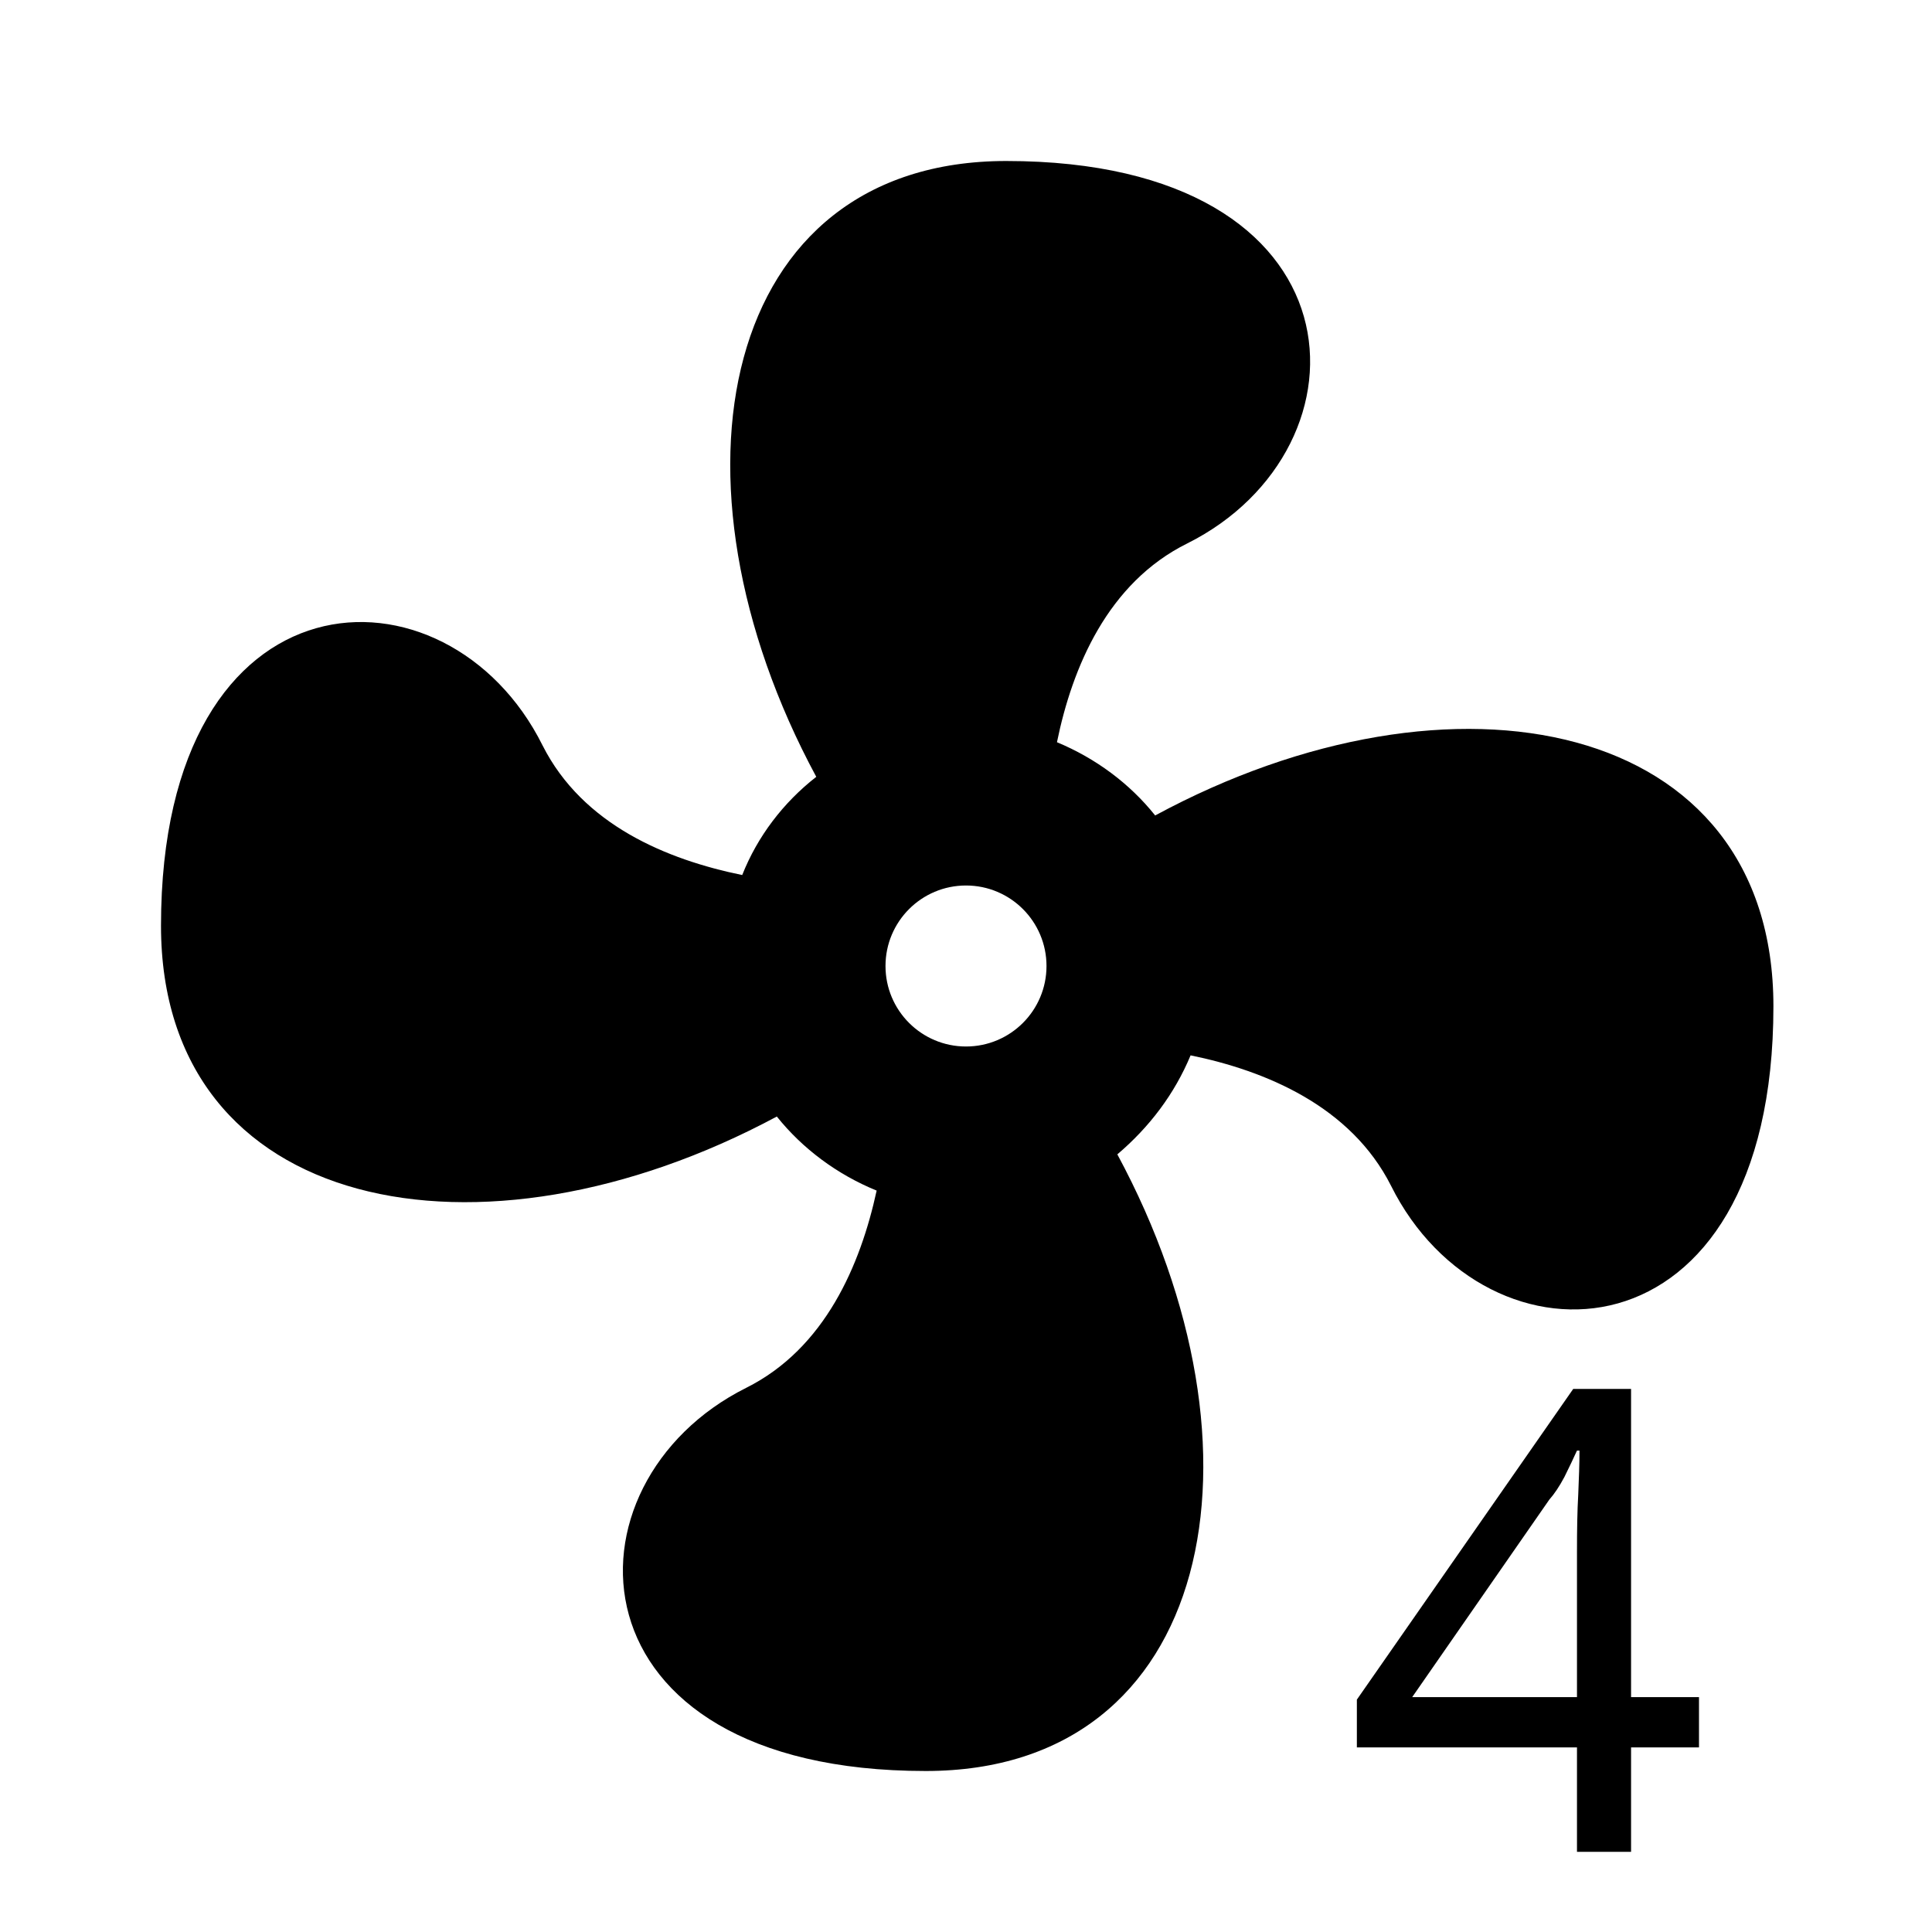
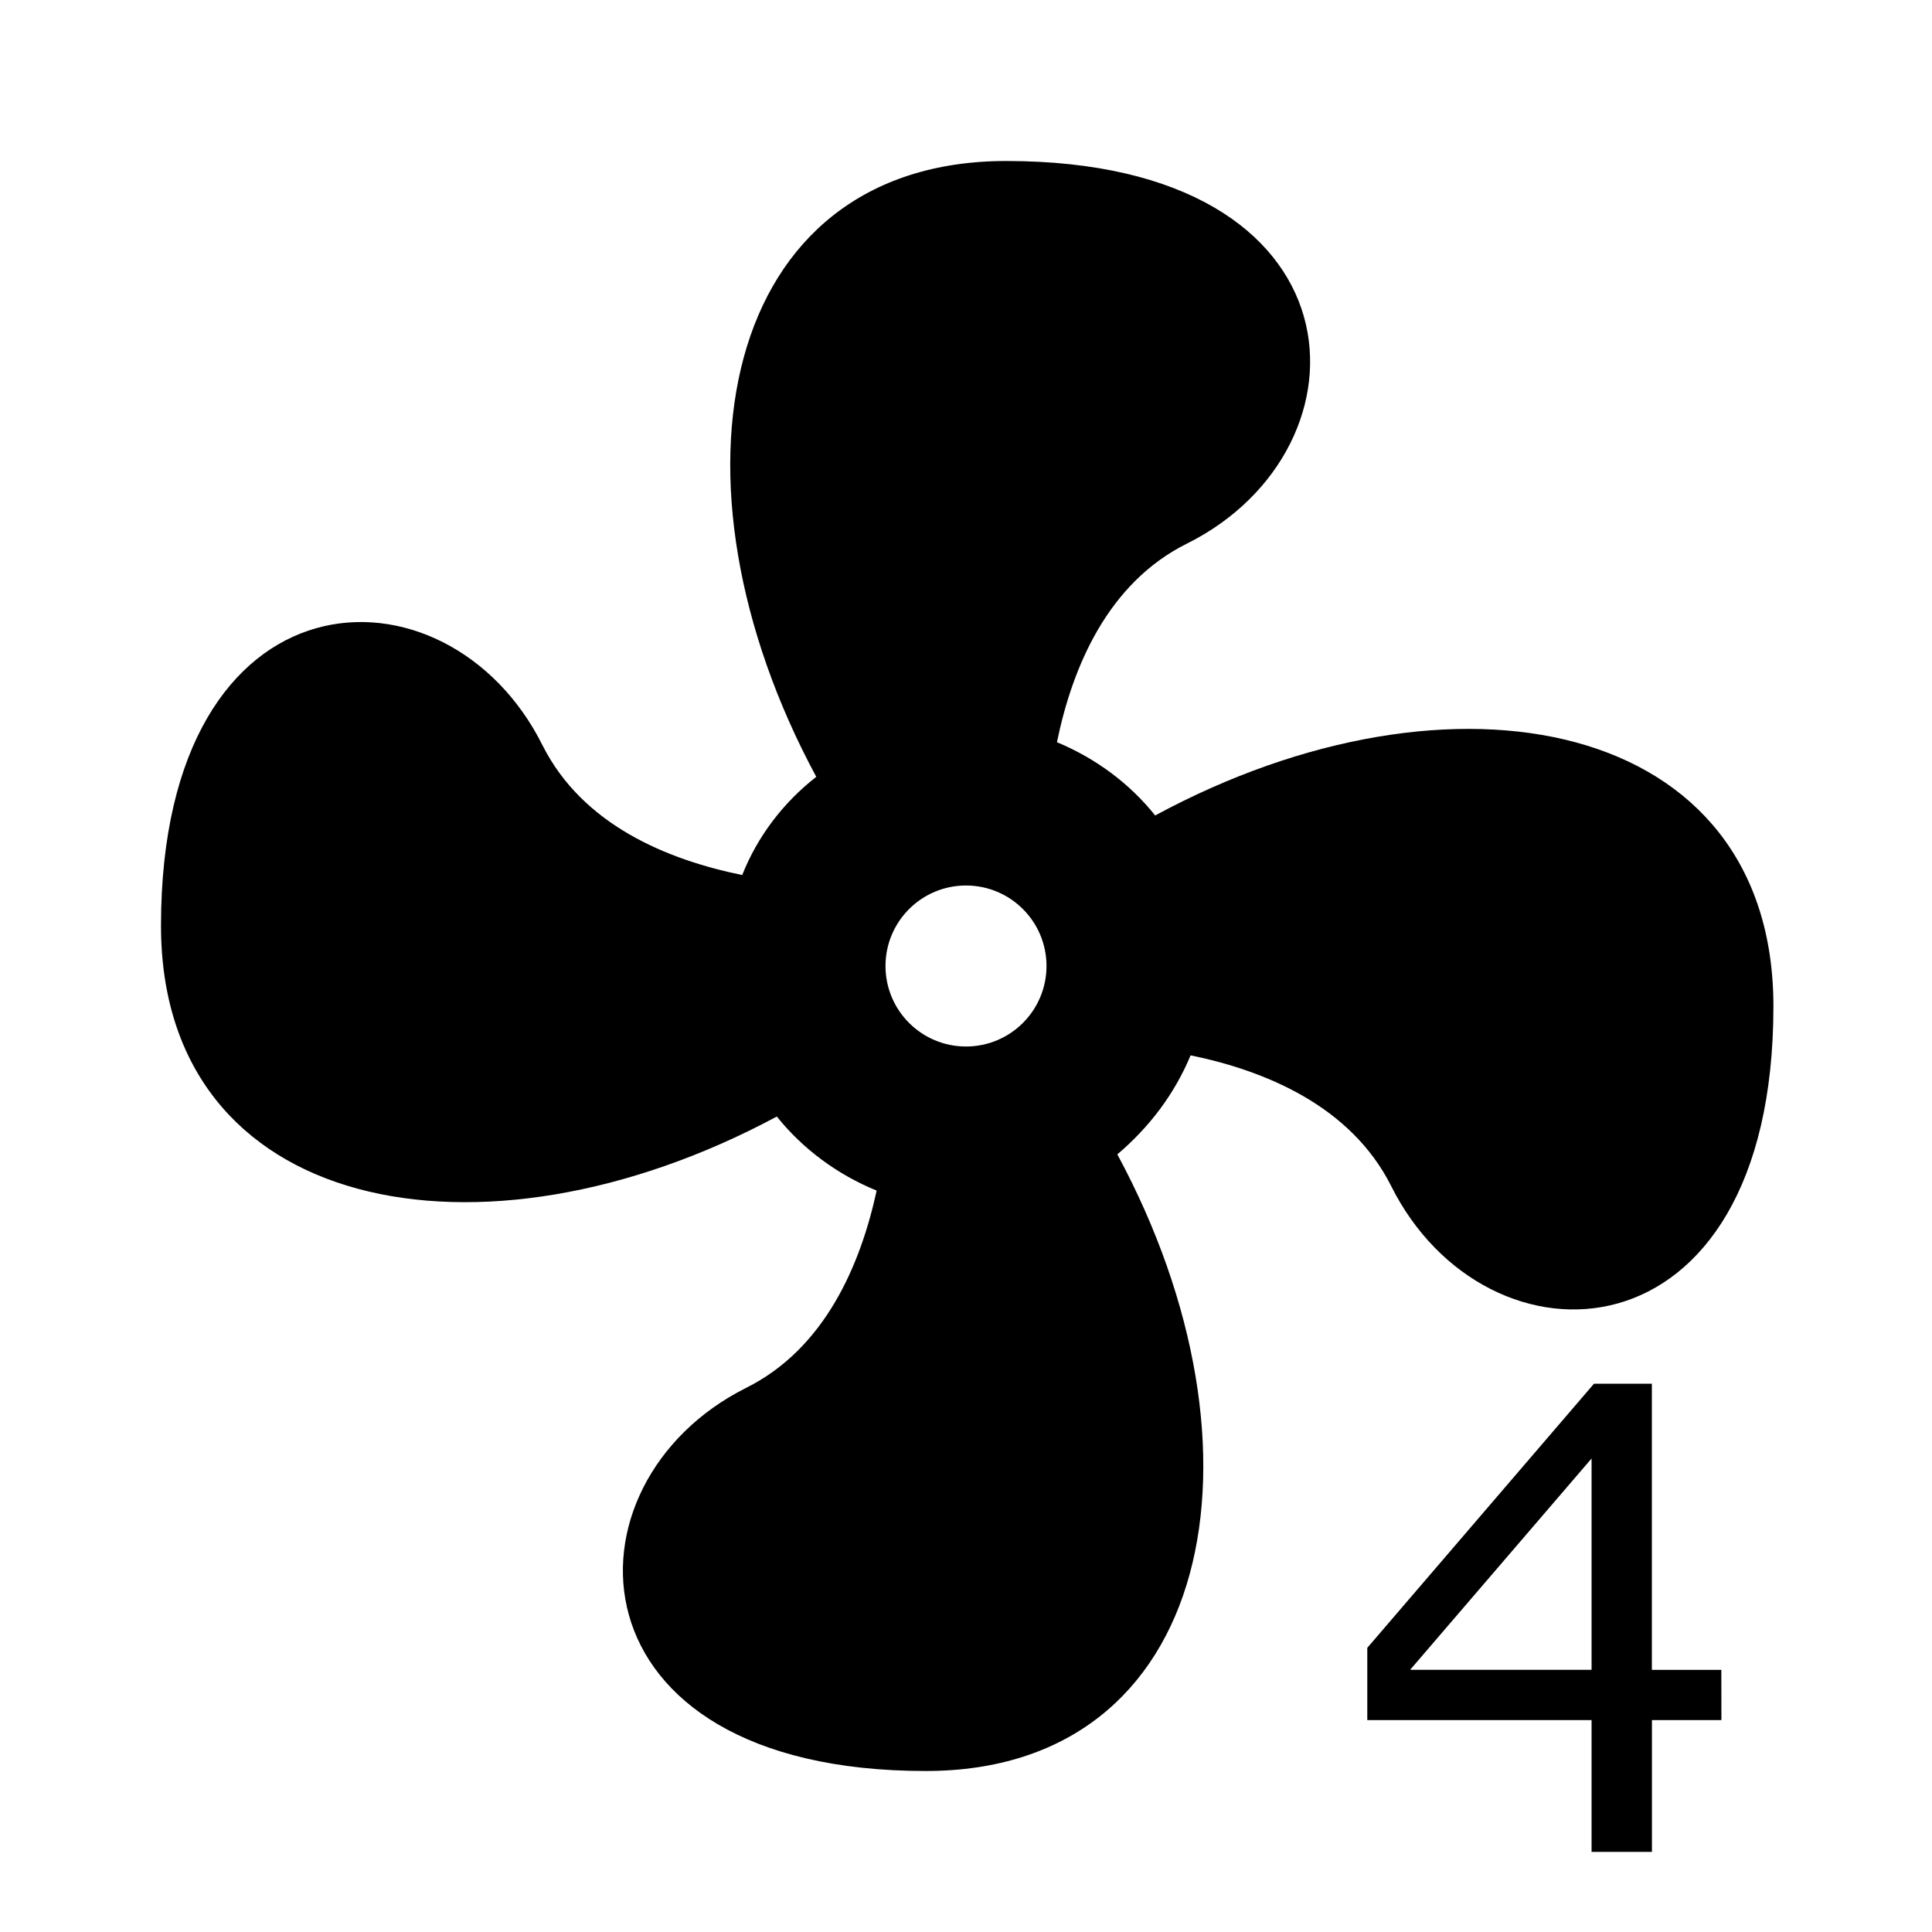
- <svg xmlns="http://www.w3.org/2000/svg" viewBox="0 0 24 24" version="1.1" id="svg1">
-   <defs id="defs1" />
-   <path d="M12,11A1,1 0 0,0 11,12A1,1 0 0,0 12,13A1,1 0 0,0 13,12A1,1 0 0,0 12,11M12.5,2C17,2 17.11,5.57 14.75,6.75C13.76,7.24 13.32,8.29 13.13,9.22C13.61,9.42 14.03,9.73 14.35,10.13C18.05,8.13 22.03,8.92 22.03,12.5C22.03,17 18.46,17.1 17.28,14.73C16.78,13.74 15.72,13.3 14.79,13.11C14.59,13.59 14.28,14 13.88,14.34C15.87,18.03 15.08,22 11.5,22C7,22 6.91,18.42 9.27,17.24C10.25,16.75 10.69,15.71 10.89,14.79C10.4,14.59 9.97,14.27 9.65,13.87C5.96,15.85 2,15.07 2,11.5C2,7 5.56,6.89 6.74,9.26C7.24,10.25 8.29,10.68 9.22,10.87C9.41,10.39 9.73,9.97 10.14,9.65C8.15,5.96 8.94,2 12.5,2Z" id="path1" />
-   <text xml:space="preserve" style="font-size:8px;fill:#000000" x="16.684" y="23.004" id="text1">
-     <tspan id="tspan1" x="16.684" y="23.004" style="font-style:normal;font-variant:normal;font-weight:normal;font-stretch:normal;font-size:8px;font-family:Verdana;-inkscape-font-specification:Verdana">4</tspan>
-   </text>
+ <svg xmlns="http://www.w3.org/2000/svg" width="24" height="24">
+   <path fill="currentColor" d="m 21.384,21.368 h -0.863 v 1.637 h -0.75 V 21.368 H 16.985 v -0.898 l 2.816,-3.281 h 0.719 v 3.555 h 0.863 z m -1.613,-0.625 v -2.625 l -2.254,2.625 z M 12,11 a 1,1 0 0 0 -1,1 1,1 0 0 0 1,1 1,1 0 0 0 1,-1 1,1 0 0 0 -1,-1 m 0.5,-9 c 4.5,0 4.61,3.57 2.25,4.75 -0.99,0.49 -1.43,1.54 -1.62,2.47 0.48,0.2 0.9,0.51 1.22,0.91 3.7,-2 7.68,-1.21 7.68,2.37 0,4.5 -3.57,4.6 -4.75,2.23 -0.5,-0.99 -1.56,-1.43 -2.49,-1.62 -0.2,0.48 -0.51,0.89 -0.91,1.23 C 15.87,18.03 15.08,22 11.5,22 7,22 6.91,18.42 9.27,17.24 10.25,16.75 10.69,15.71 10.89,14.79 10.4,14.59 9.97,14.27 9.65,13.87 5.96,15.85 2,15.07 2,11.5 2,7 5.56,6.89 6.74,9.26 7.24,10.25 8.29,10.68 9.22,10.87 9.41,10.39 9.73,9.97 10.14,9.65 8.15,5.96 8.94,2 12.5,2 Z" />
</svg>
